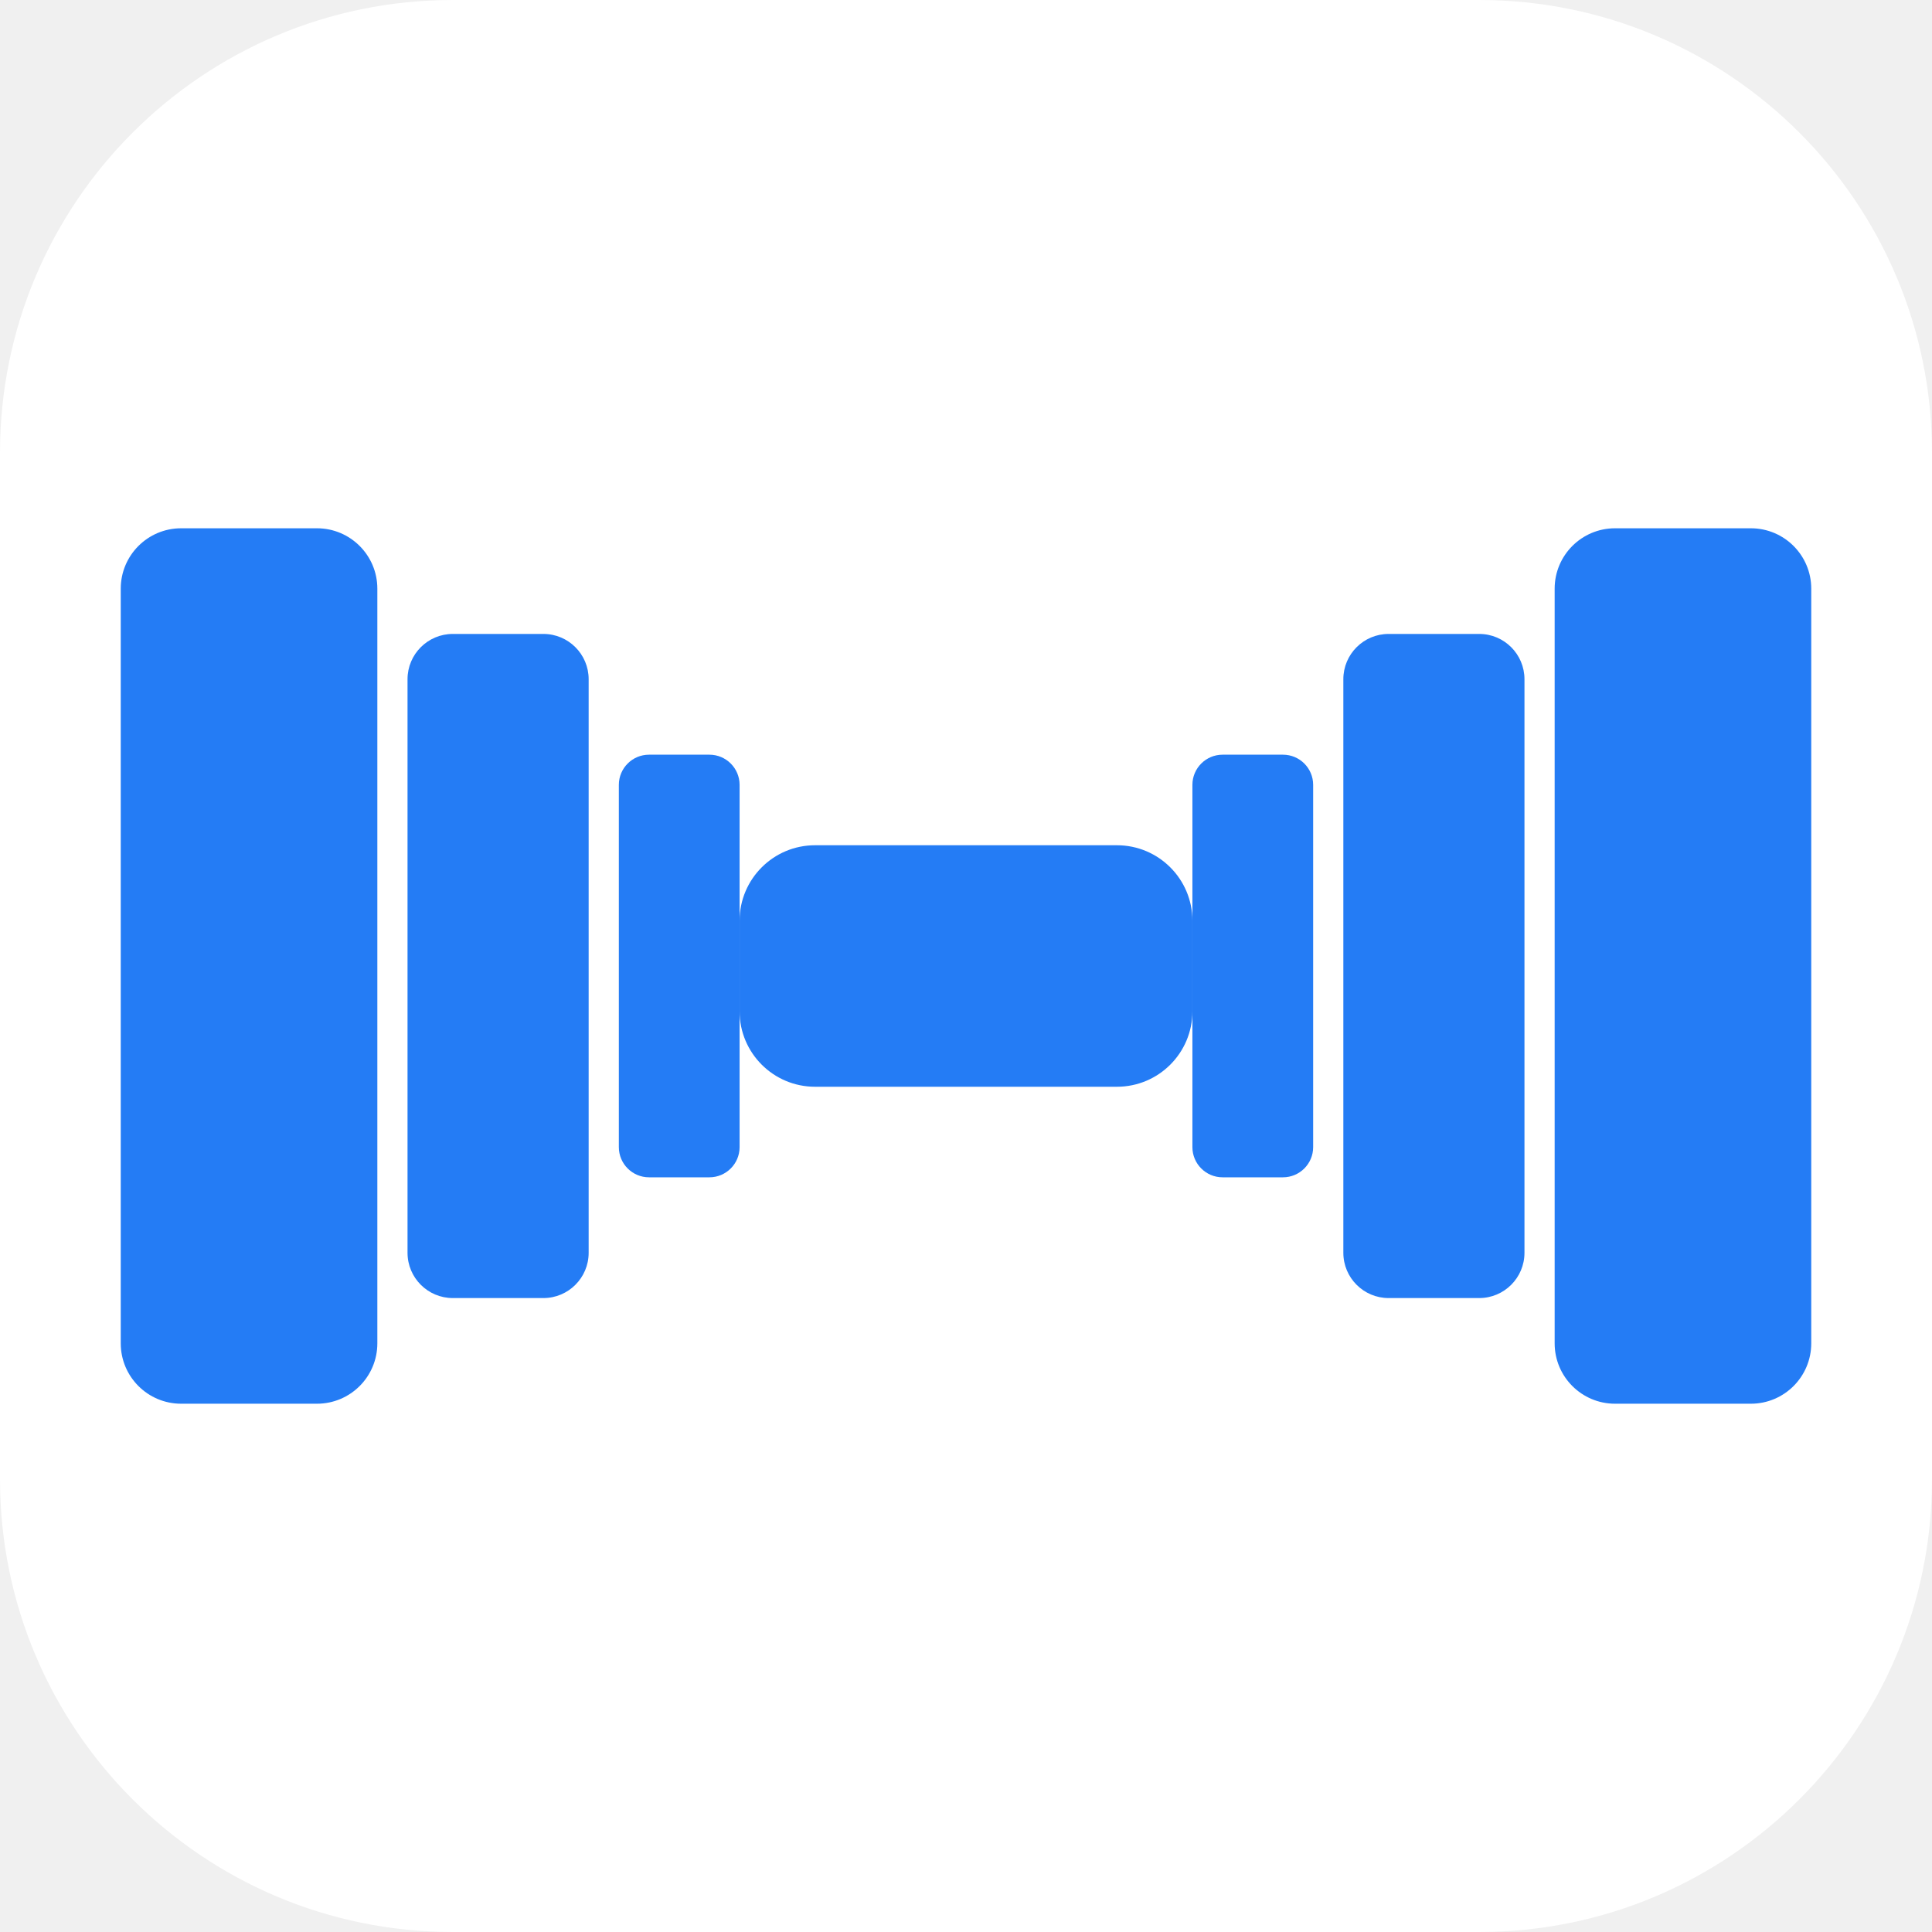
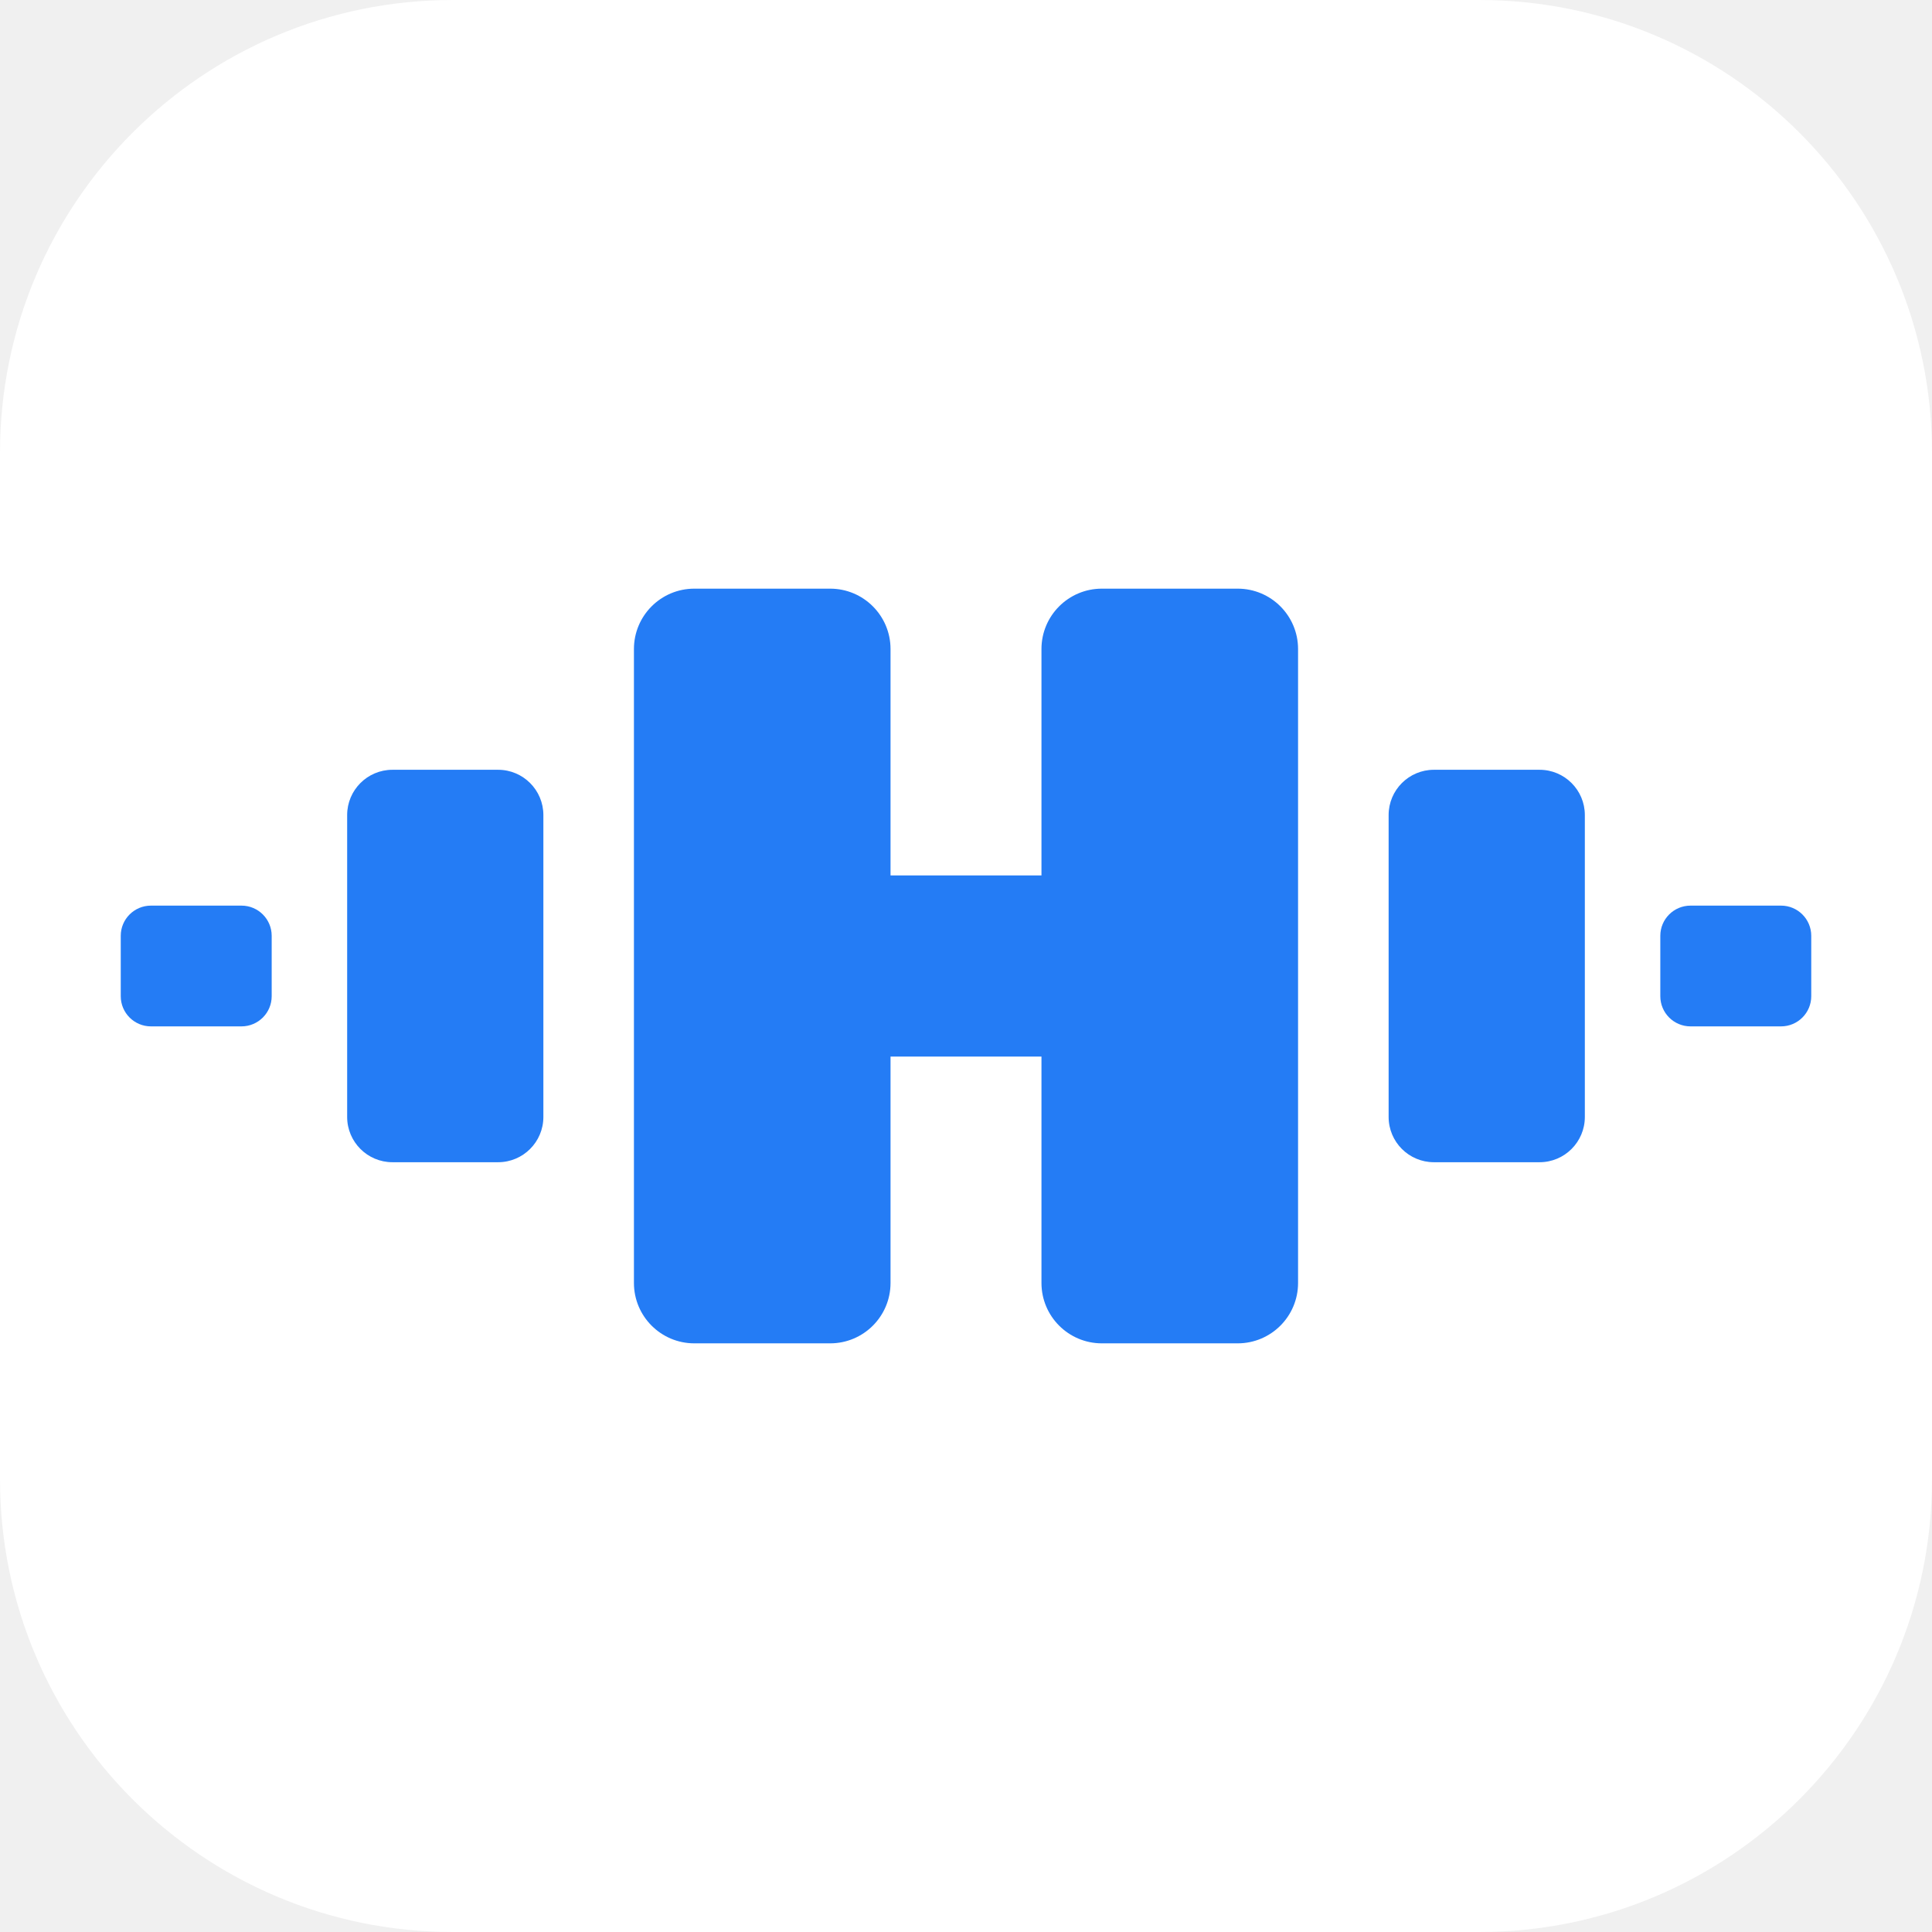
<svg xmlns="http://www.w3.org/2000/svg" viewBox="0 0 128 128">
  <rect width="128" height="128" rx="30" fill="#fff" />
  <g fill="#247cf5">
-     <rect x="8" y="35" width="17" height="58" rx="4" />
-     <rect x="27" y="42" width="12" height="44" rx="3" />
-     <rect x="41" y="50" width="8" height="28" rx="2" />
-     <rect x="49" y="56" width="30" height="16" rx="5" />
-     <rect x="79" y="50" width="8" height="28" rx="2" />
-     <rect x="89" y="42" width="12" height="44" rx="3" />
-     <rect x="103" y="35" width="17" height="58" rx="4" />
+     <rect x="8" y="60" width="10" height="8" rx="2" />
+     <rect x="23" y="51" width="13" height="26" rx="3" />
+     <rect x="42" y="39" width="17" height="50" rx="4" />
+     <rect x="49" y="58" width="30" height="12" rx="5" />
+     <rect x="69" y="39" width="17" height="50" rx="4" />
+     <rect x="92" y="51" width="13" height="26" rx="3" />
+     <rect x="110" y="60" width="10" height="8" rx="2" />
  </g>
</svg>
